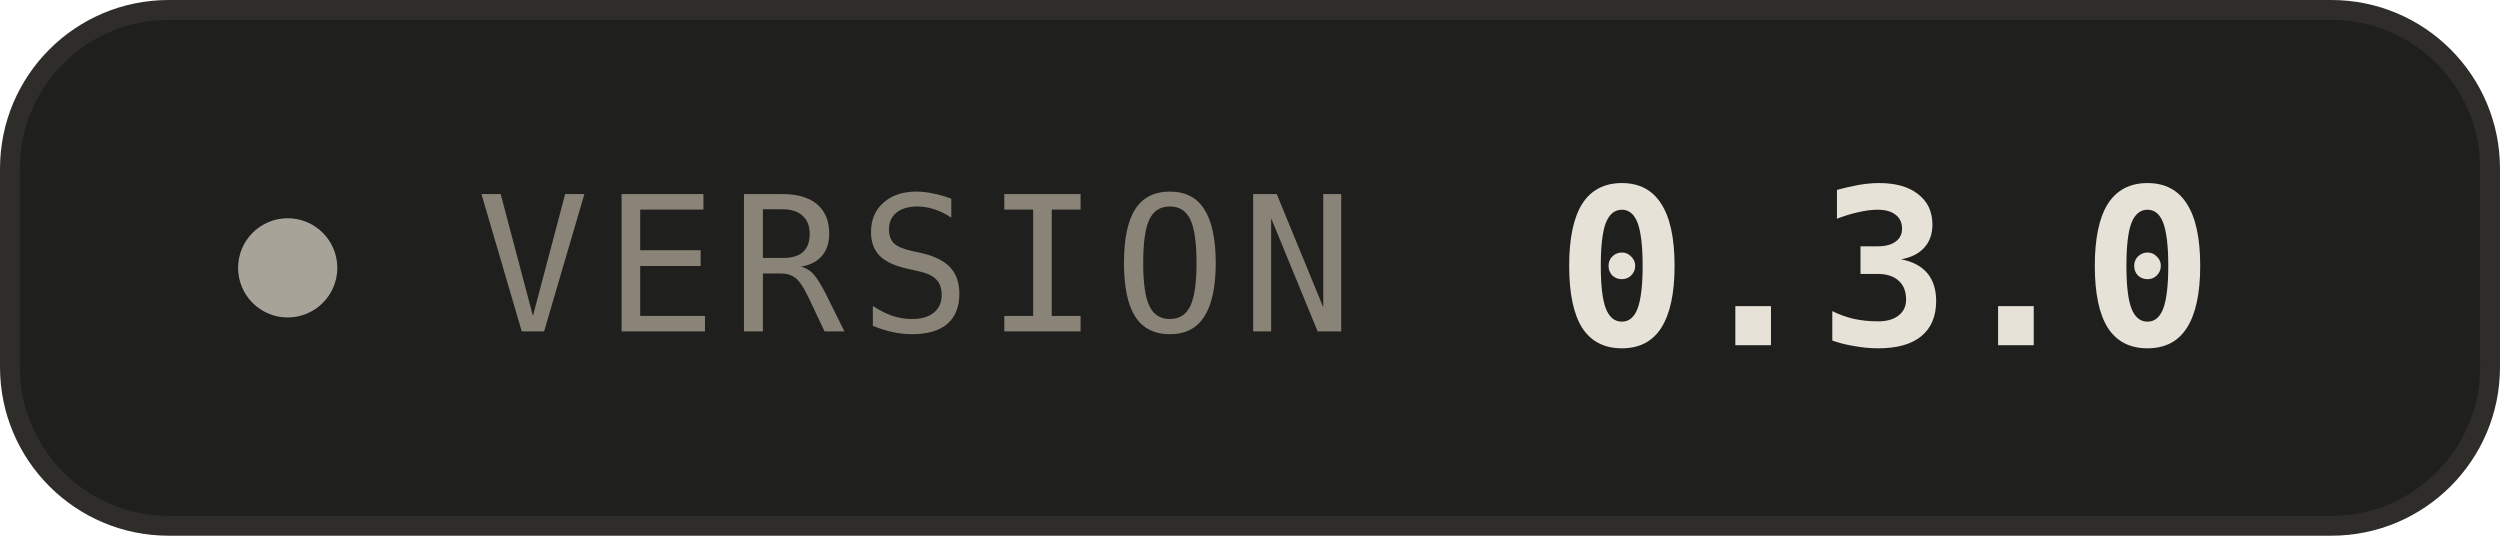
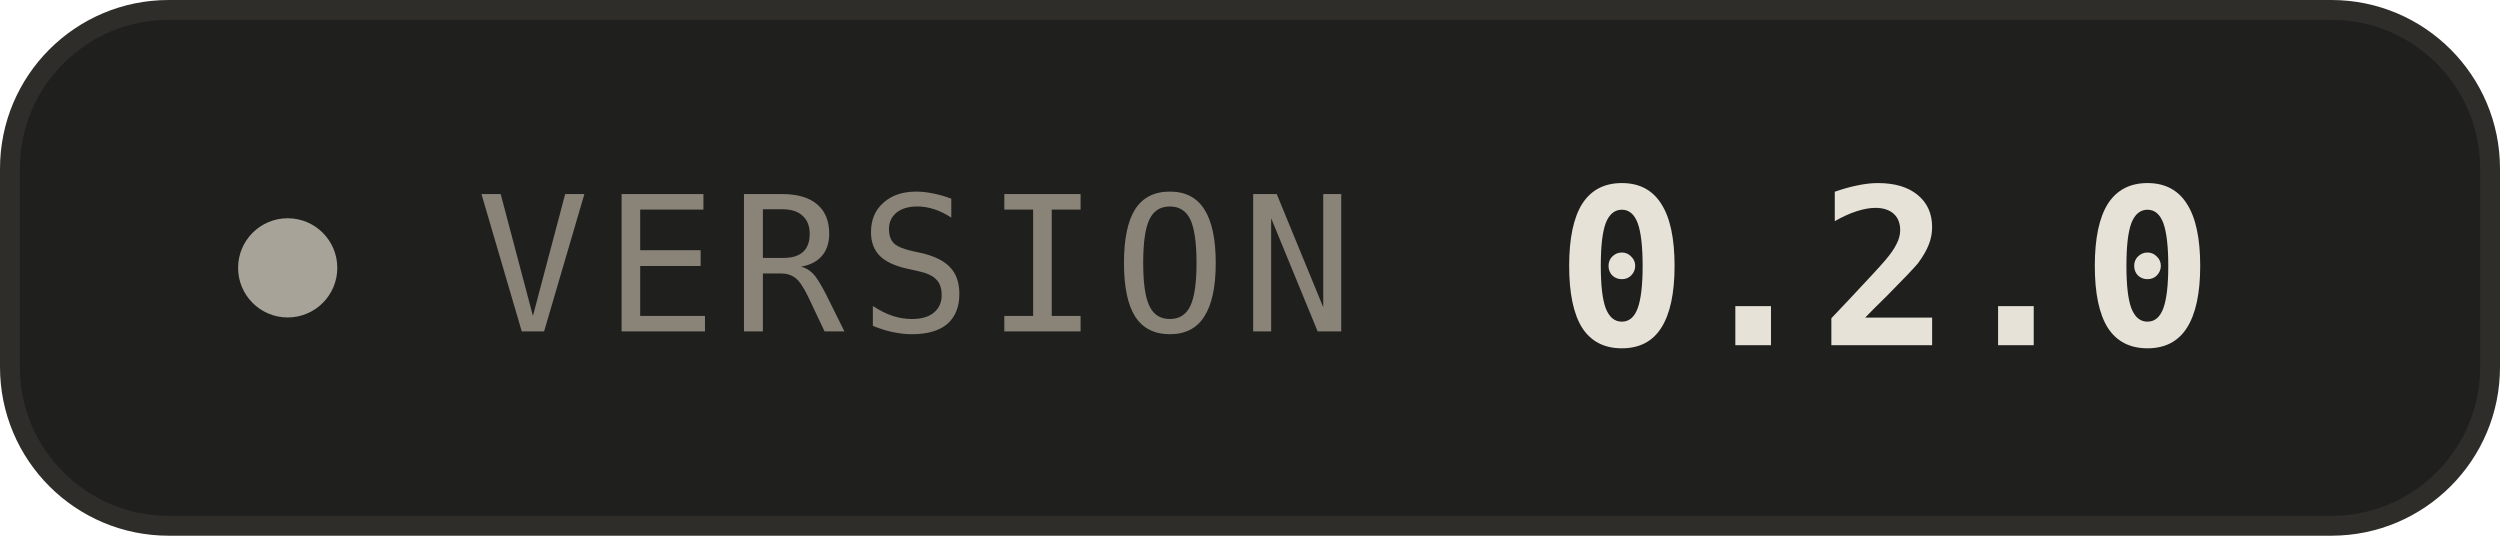
- <svg xmlns="http://www.w3.org/2000/svg" width="126" height="27" viewBox="0 0 126 27" role="img" aria-label="VERSION: 0.3.0">
+ <svg xmlns="http://www.w3.org/2000/svg" width="126" height="27" viewBox="0 0 126 27" role="img" aria-label="VERSION: 0.2.0">
  <rect x="0.5" y="0.5" width="125" height="26" rx="8" fill="#1f1f1e" stroke="#2e2d29" />
  <circle cx="14.5" cy="13.5" r="2.5" fill="#a8a399" />
  <text x="24" y="16.7" font-family="ui-monospace, SFMono-Regular, Menlo, Consolas, monospace" font-size="9.5" letter-spacing="0.7" fill="#8a8478">VERSION</text>
-   <text x="78.43" y="17.4" font-family="ui-monospace, SFMono-Regular, Menlo, Consolas, monospace" font-size="11" font-weight="600" fill="#e7e2d7">0.3.0</text>
+   <text x="78.43" y="17.4" font-family="ui-monospace, SFMono-Regular, Menlo, Consolas, monospace" font-size="11" font-weight="600" fill="#e7e2d7">0.2.0</text>
</svg>
